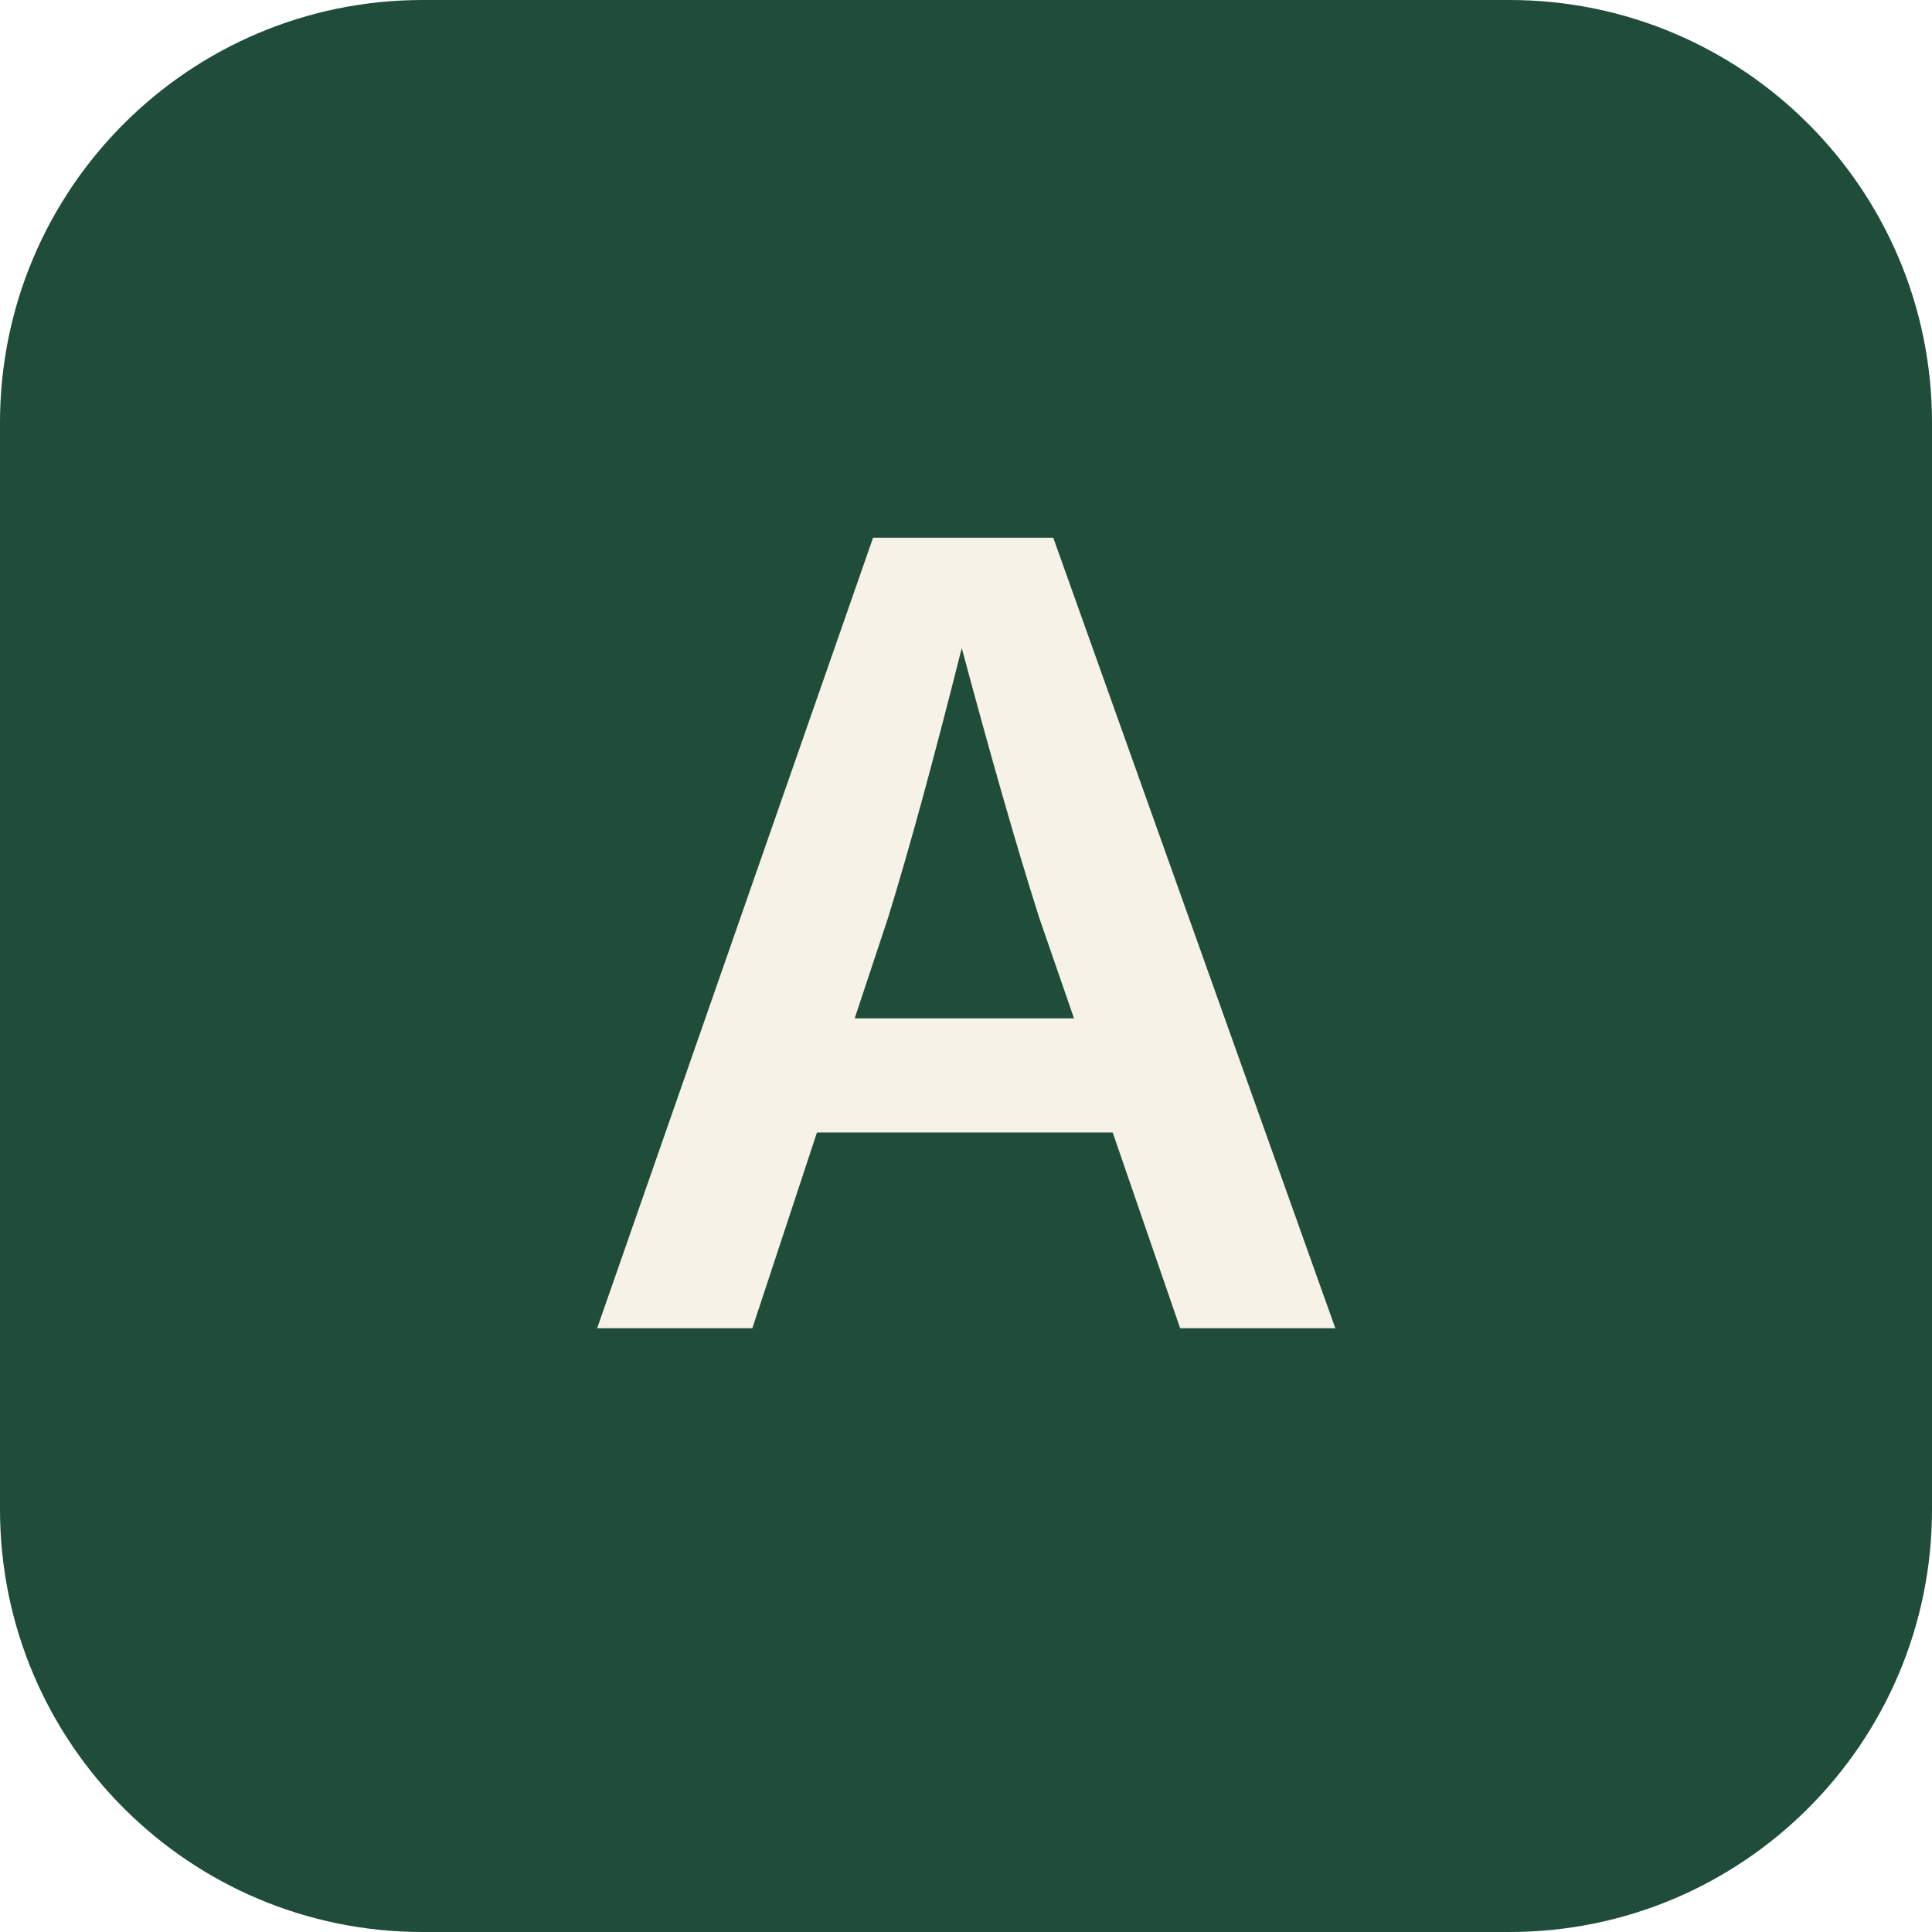
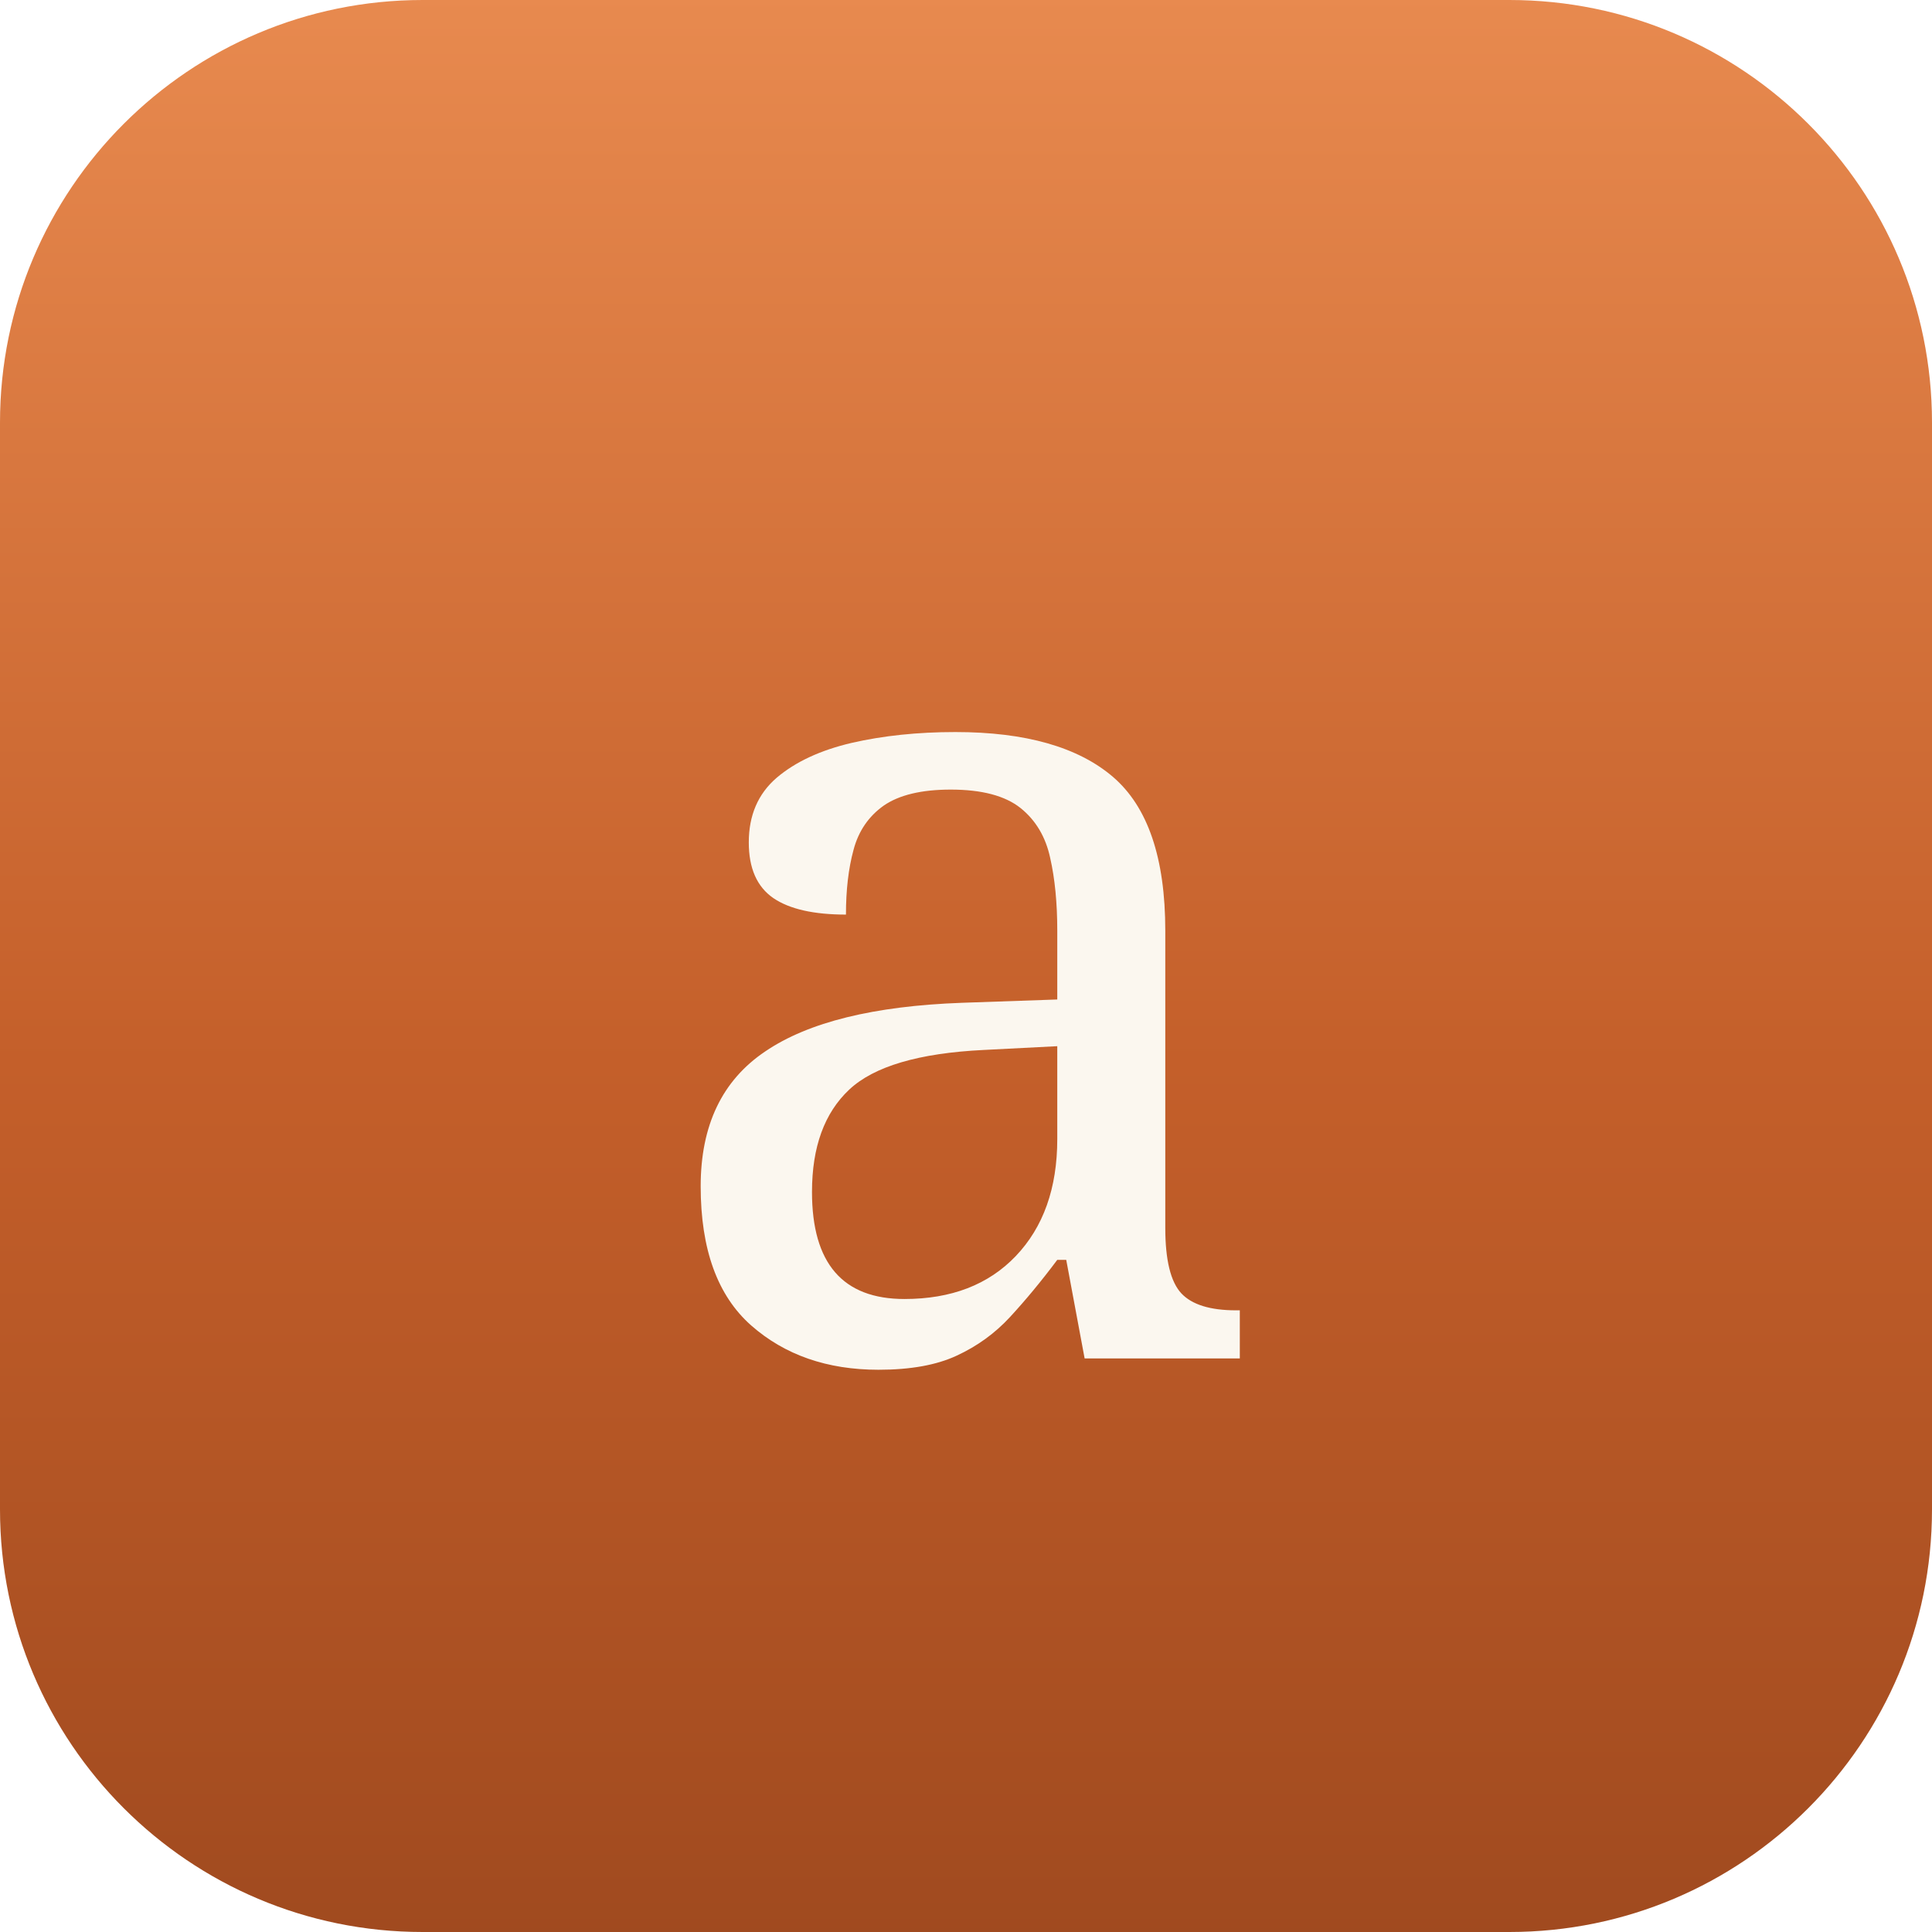
<svg xmlns="http://www.w3.org/2000/svg" viewBox="0 0 64 64">
-   <rect width="64" height="64" rx="14" fill="#1f4d3a" />
-   <text x="32" y="44" text-anchor="middle" font-family="Inter, system-ui, sans-serif" font-size="36" font-weight="600" fill="#f7f2e8">A</text>
+   <defs>
+     <linearGradient id="g" x1="0" y1="0" x2="0" y2="1">
+       <stop offset="0" stop-color="#e88a4f" />
+       <stop offset=".55" stop-color="#c45f2a" />
+       <stop offset="1" stop-color="#a04a1f" />
+     </linearGradient>
+   </defs>
+   <rect width="64" height="64" rx="14" fill="url(#g)" />
+   <text x="32" y="45" text-anchor="middle" font-family="Georgia, serif" font-size="38" font-weight="500" fill="#fbf7ef">a</text>
</svg>
